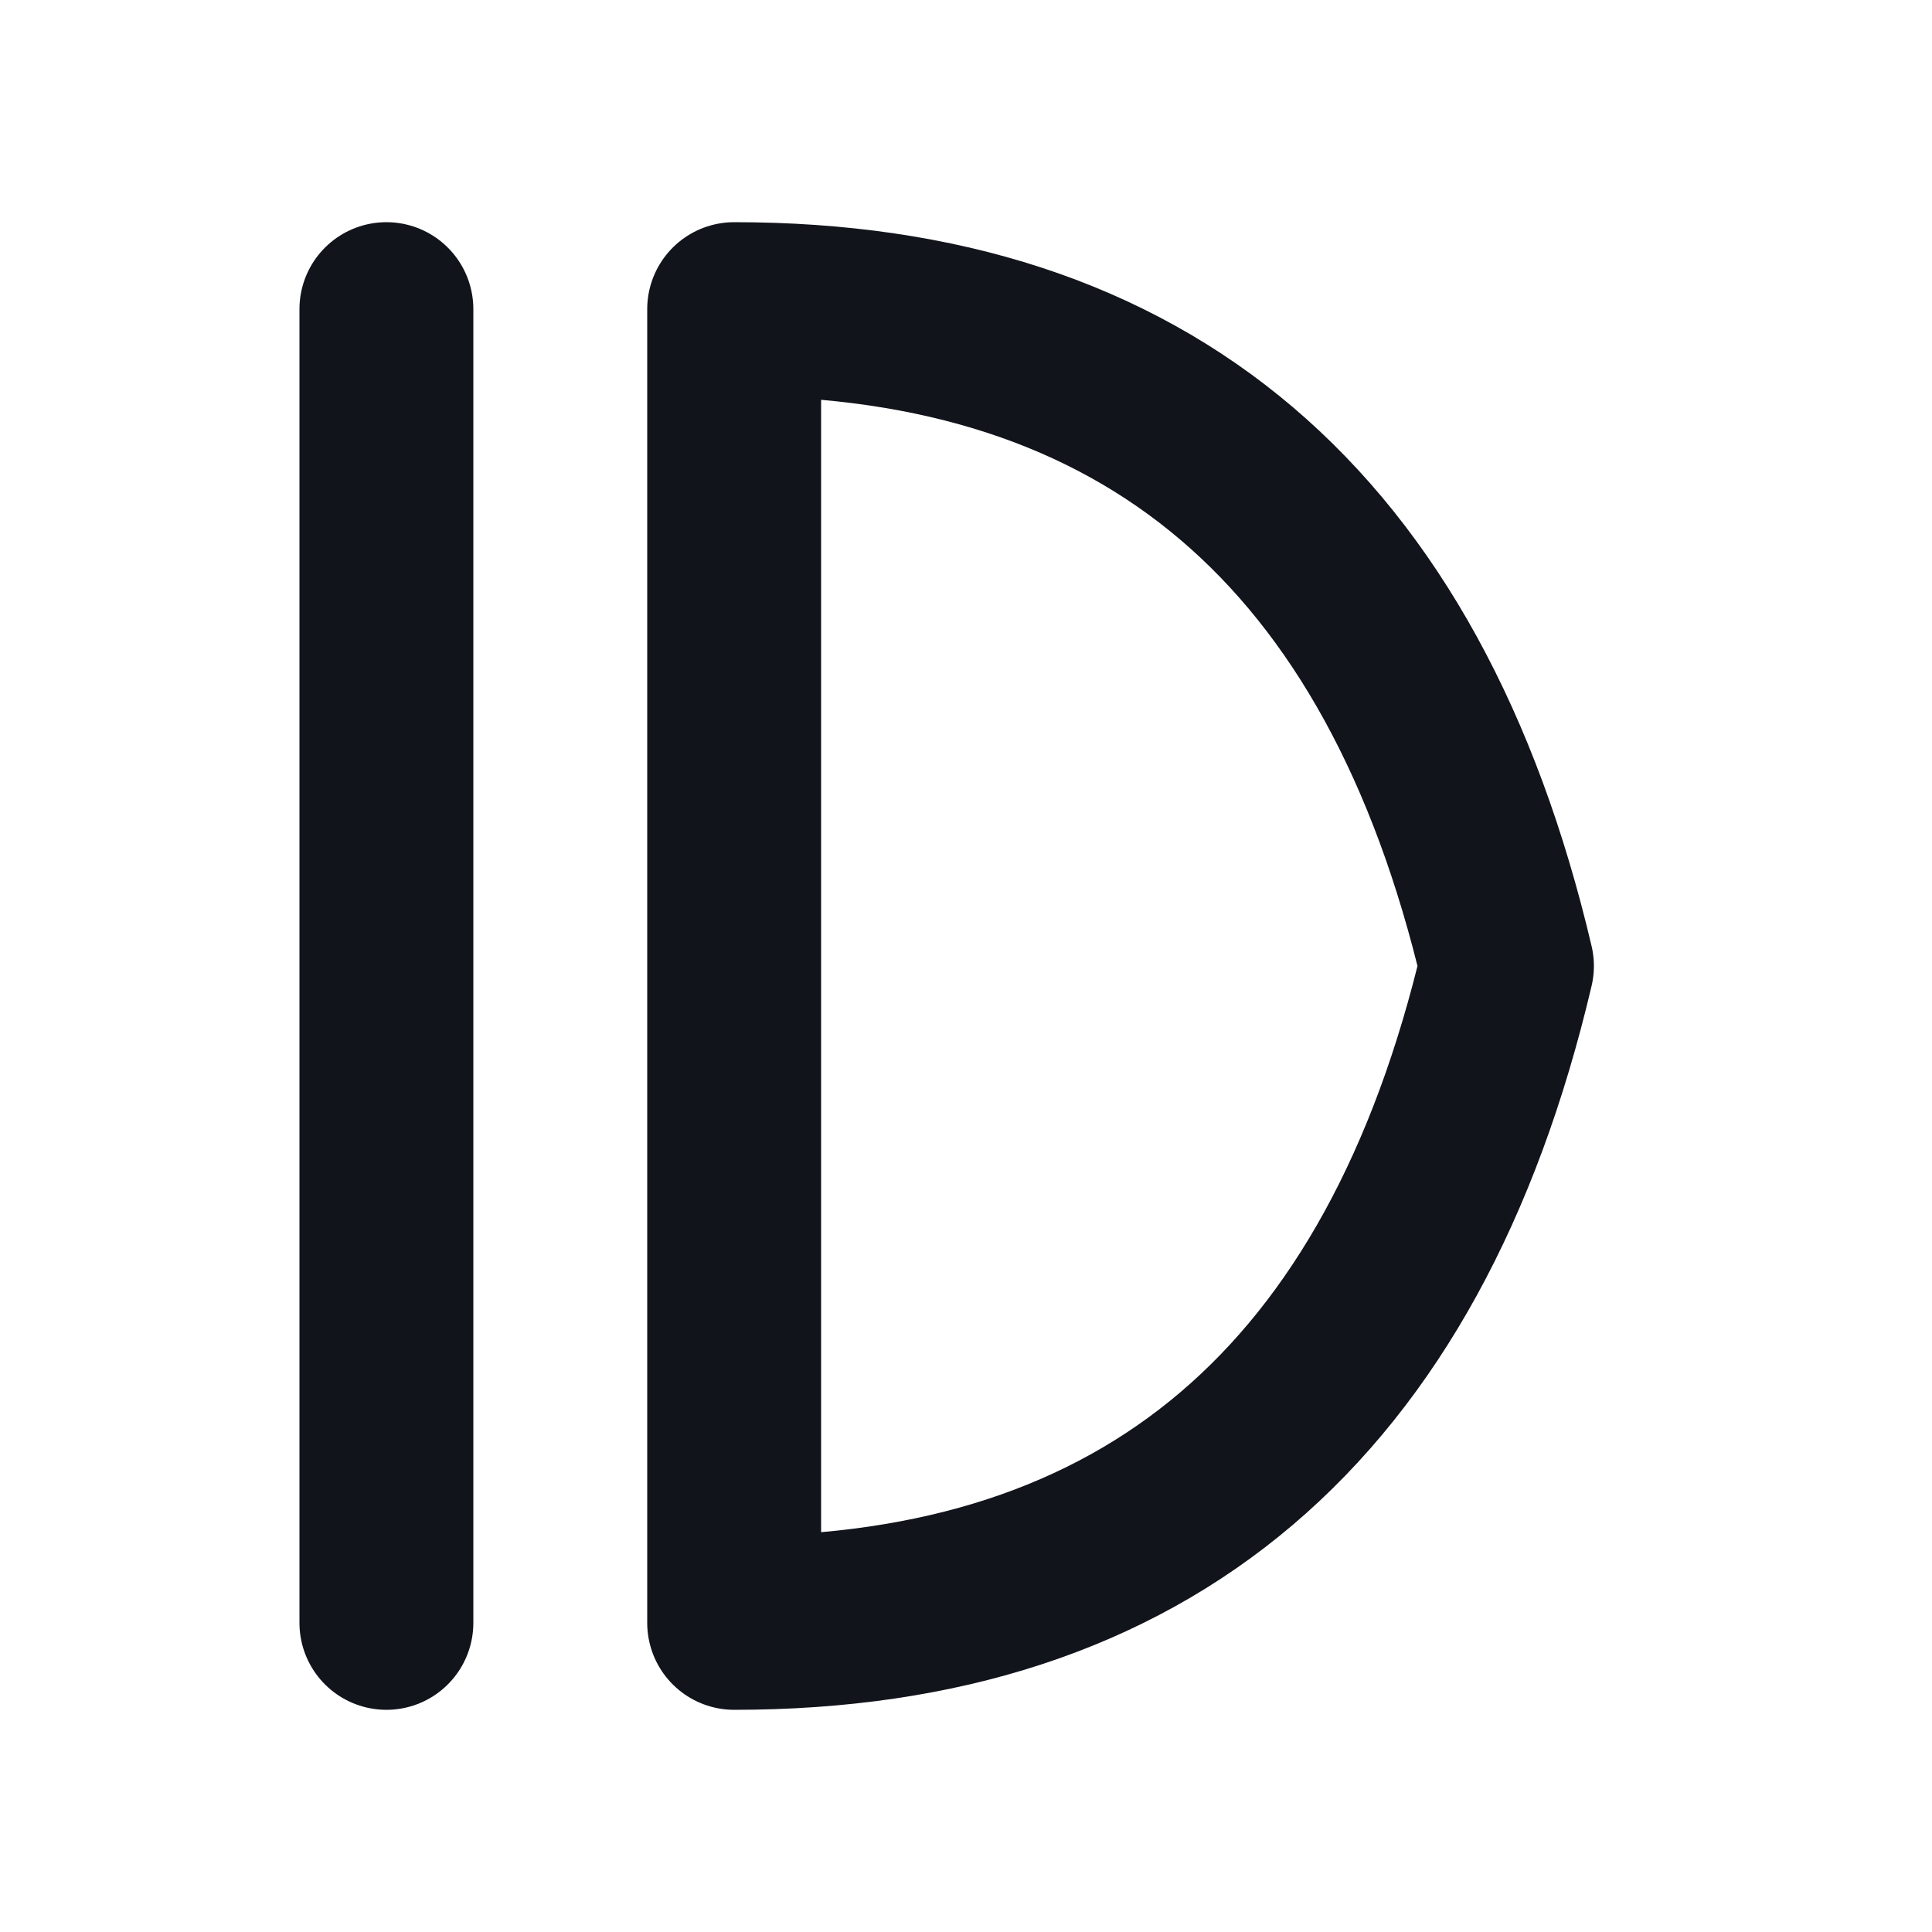
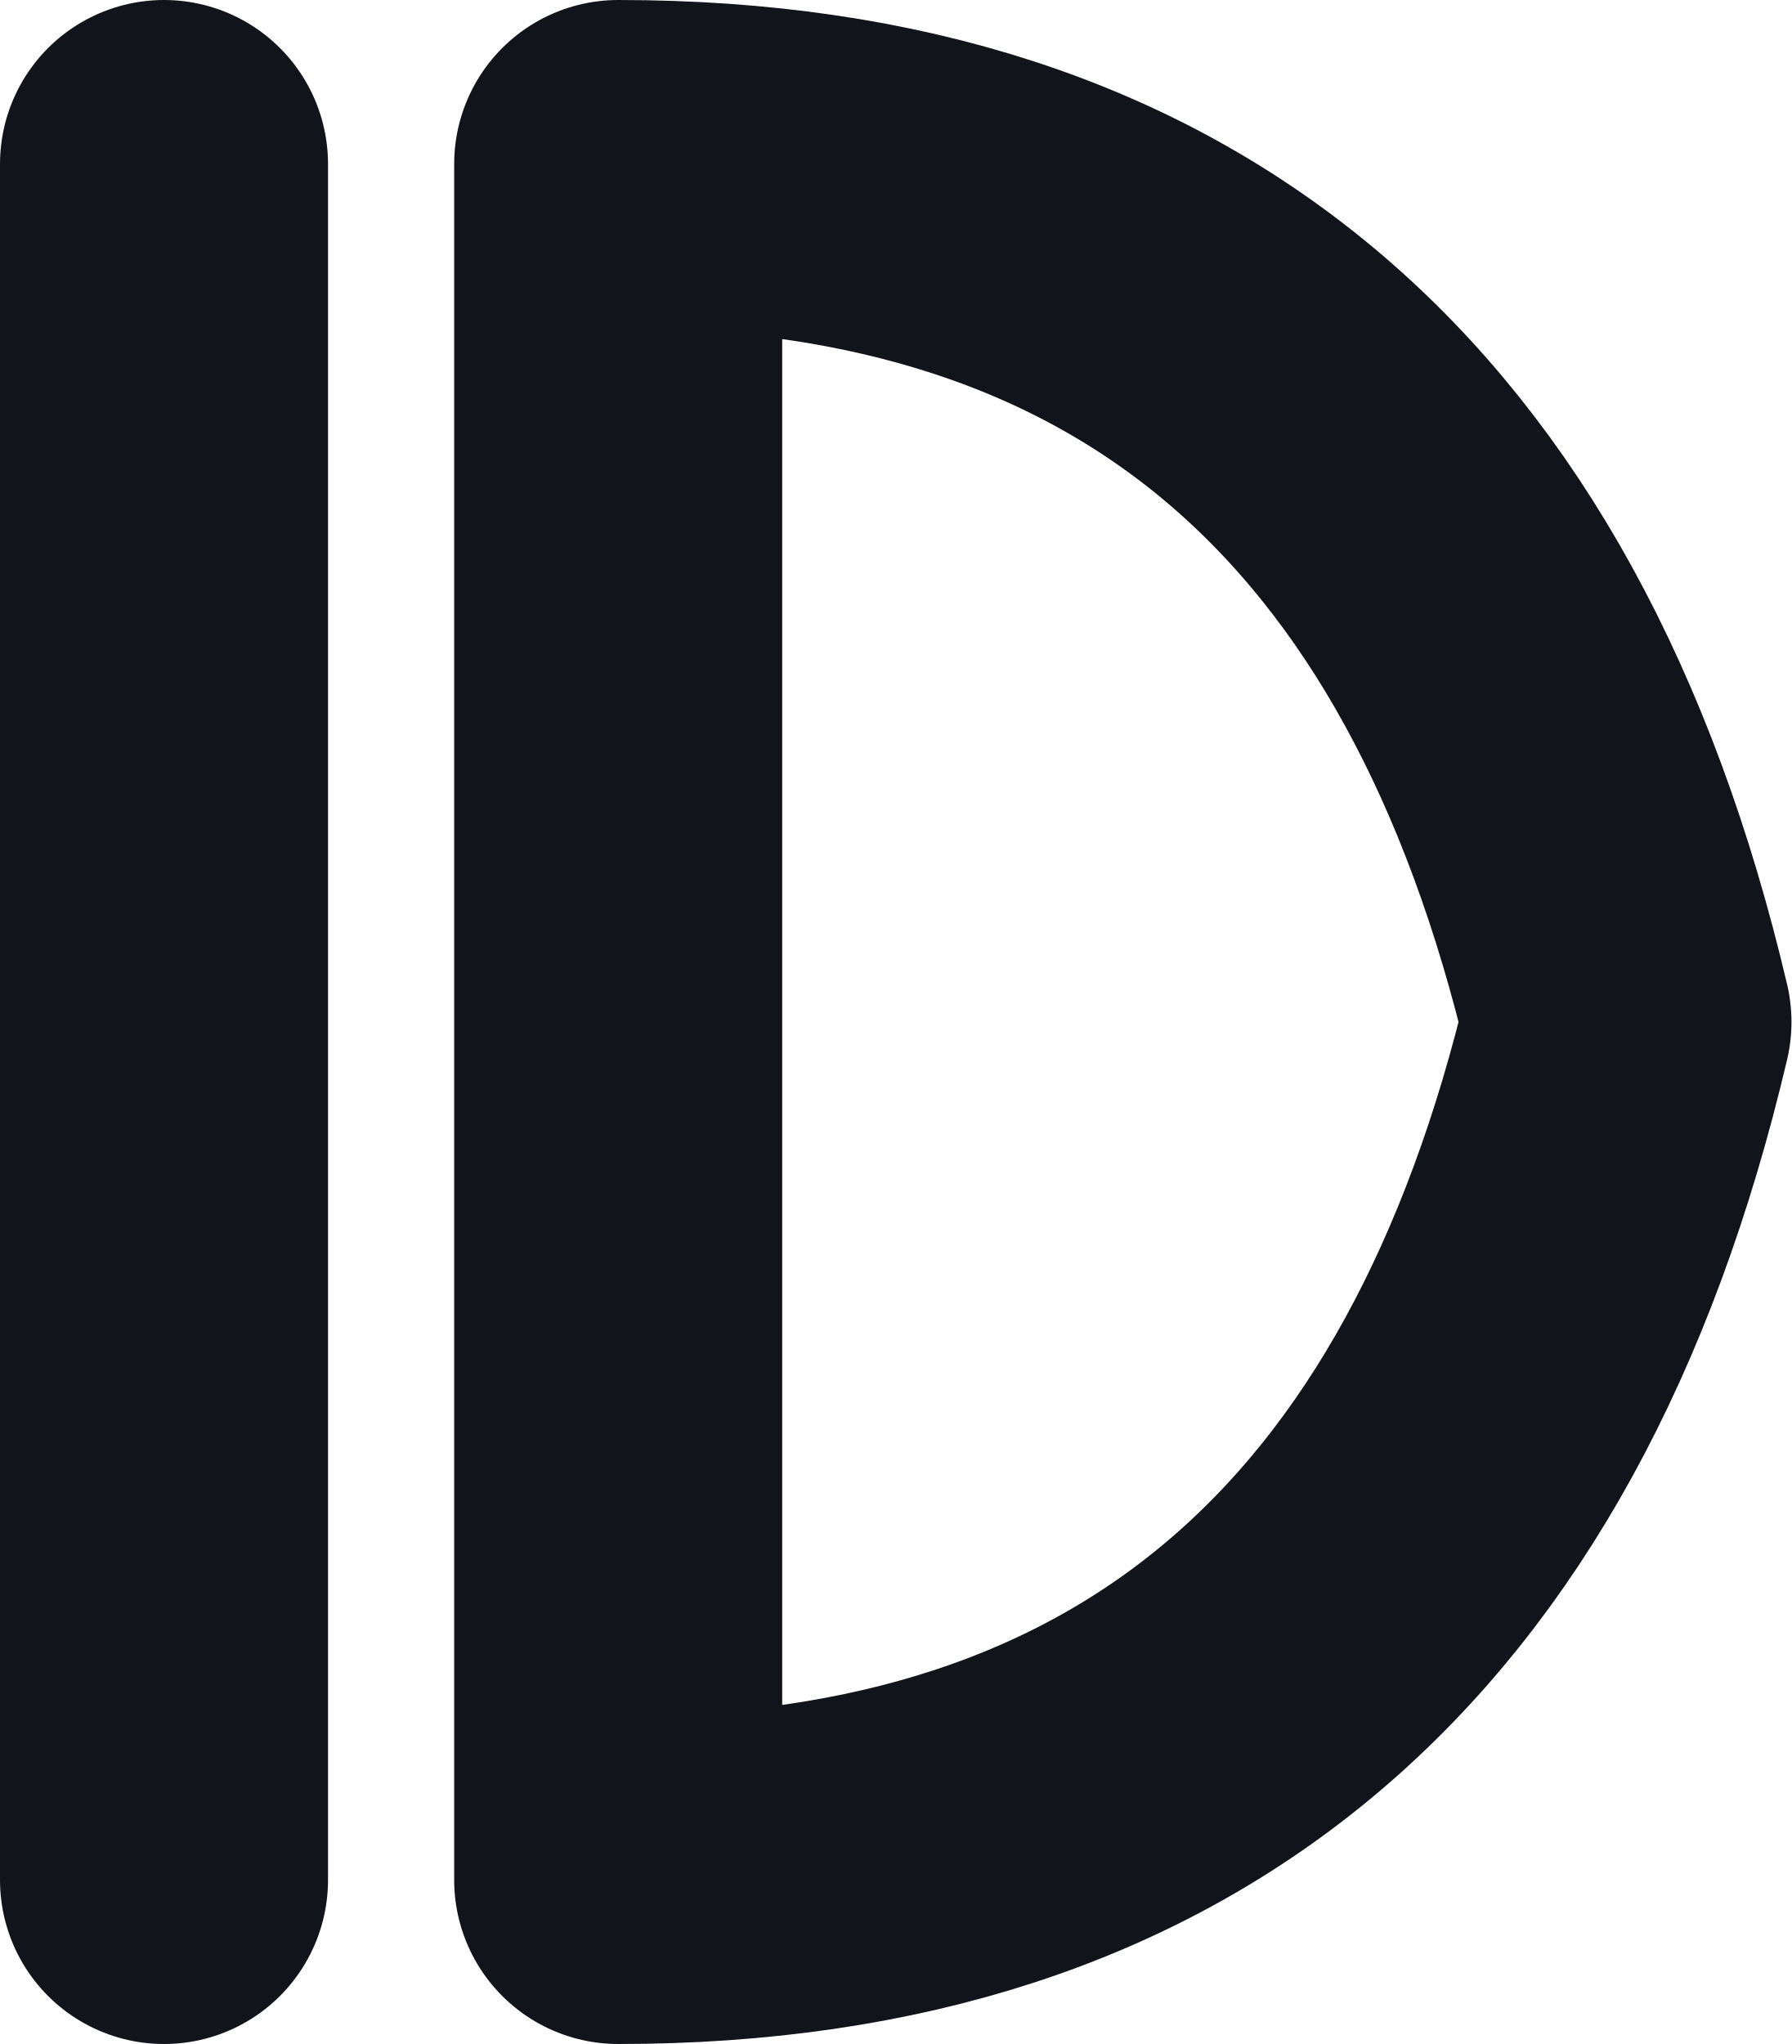
- <svg xmlns="http://www.w3.org/2000/svg" viewBox="0 0 100 100">
-   <path fill="none" stroke="#12141C" stroke-width="9" stroke-linecap="round" stroke-linejoin="round" d="M38 16 L38 84 Q70 84 78 50 Q70 16 38 16" />
-   <line x1="20" y1="16" x2="20" y2="84" stroke="#12141C" stroke-width="9" stroke-linecap="round" />
+ <svg xmlns="http://www.w3.org/2000/svg" viewBox="13.5 9.5 71 81">
+   <path fill="none" stroke="#12141C" stroke-width="13" stroke-linecap="round" stroke-linejoin="round" d="M38 16 L38 84 Q70 84 78 50 Q70 16 38 16" />
+   <line x1="20" y1="16" x2="20" y2="84" stroke="#12141C" stroke-width="13" stroke-linecap="round" />
</svg>
